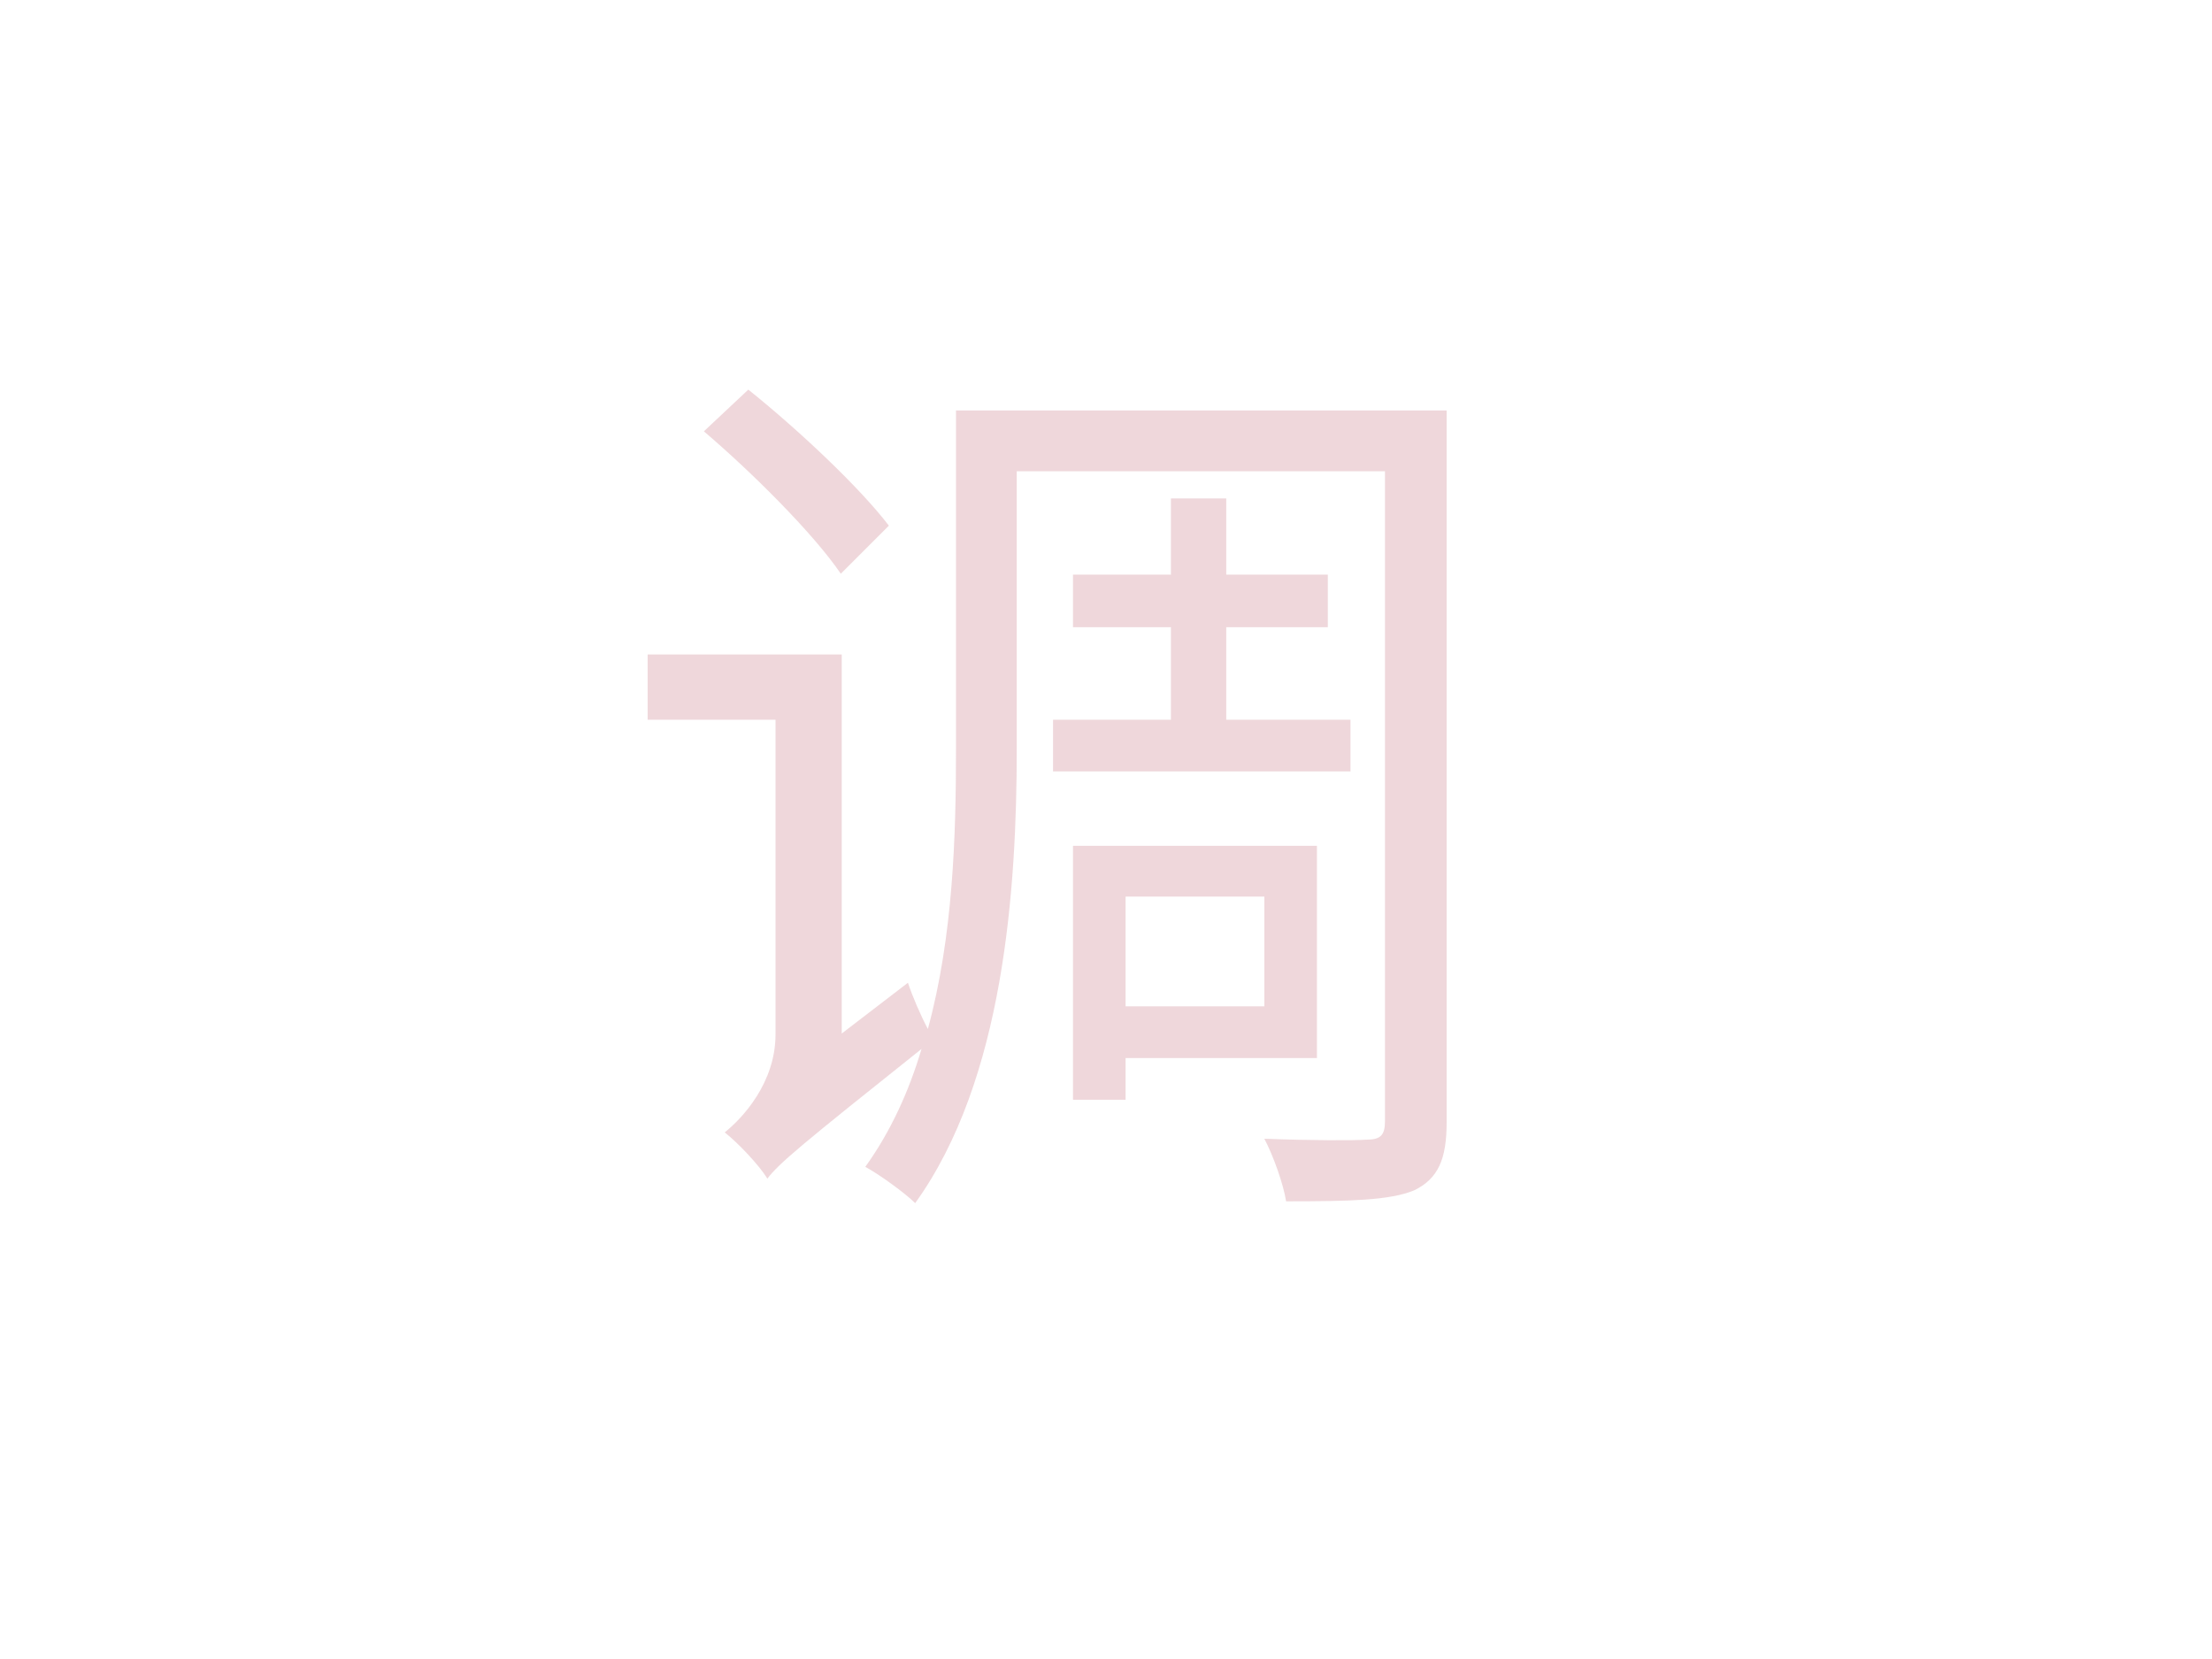
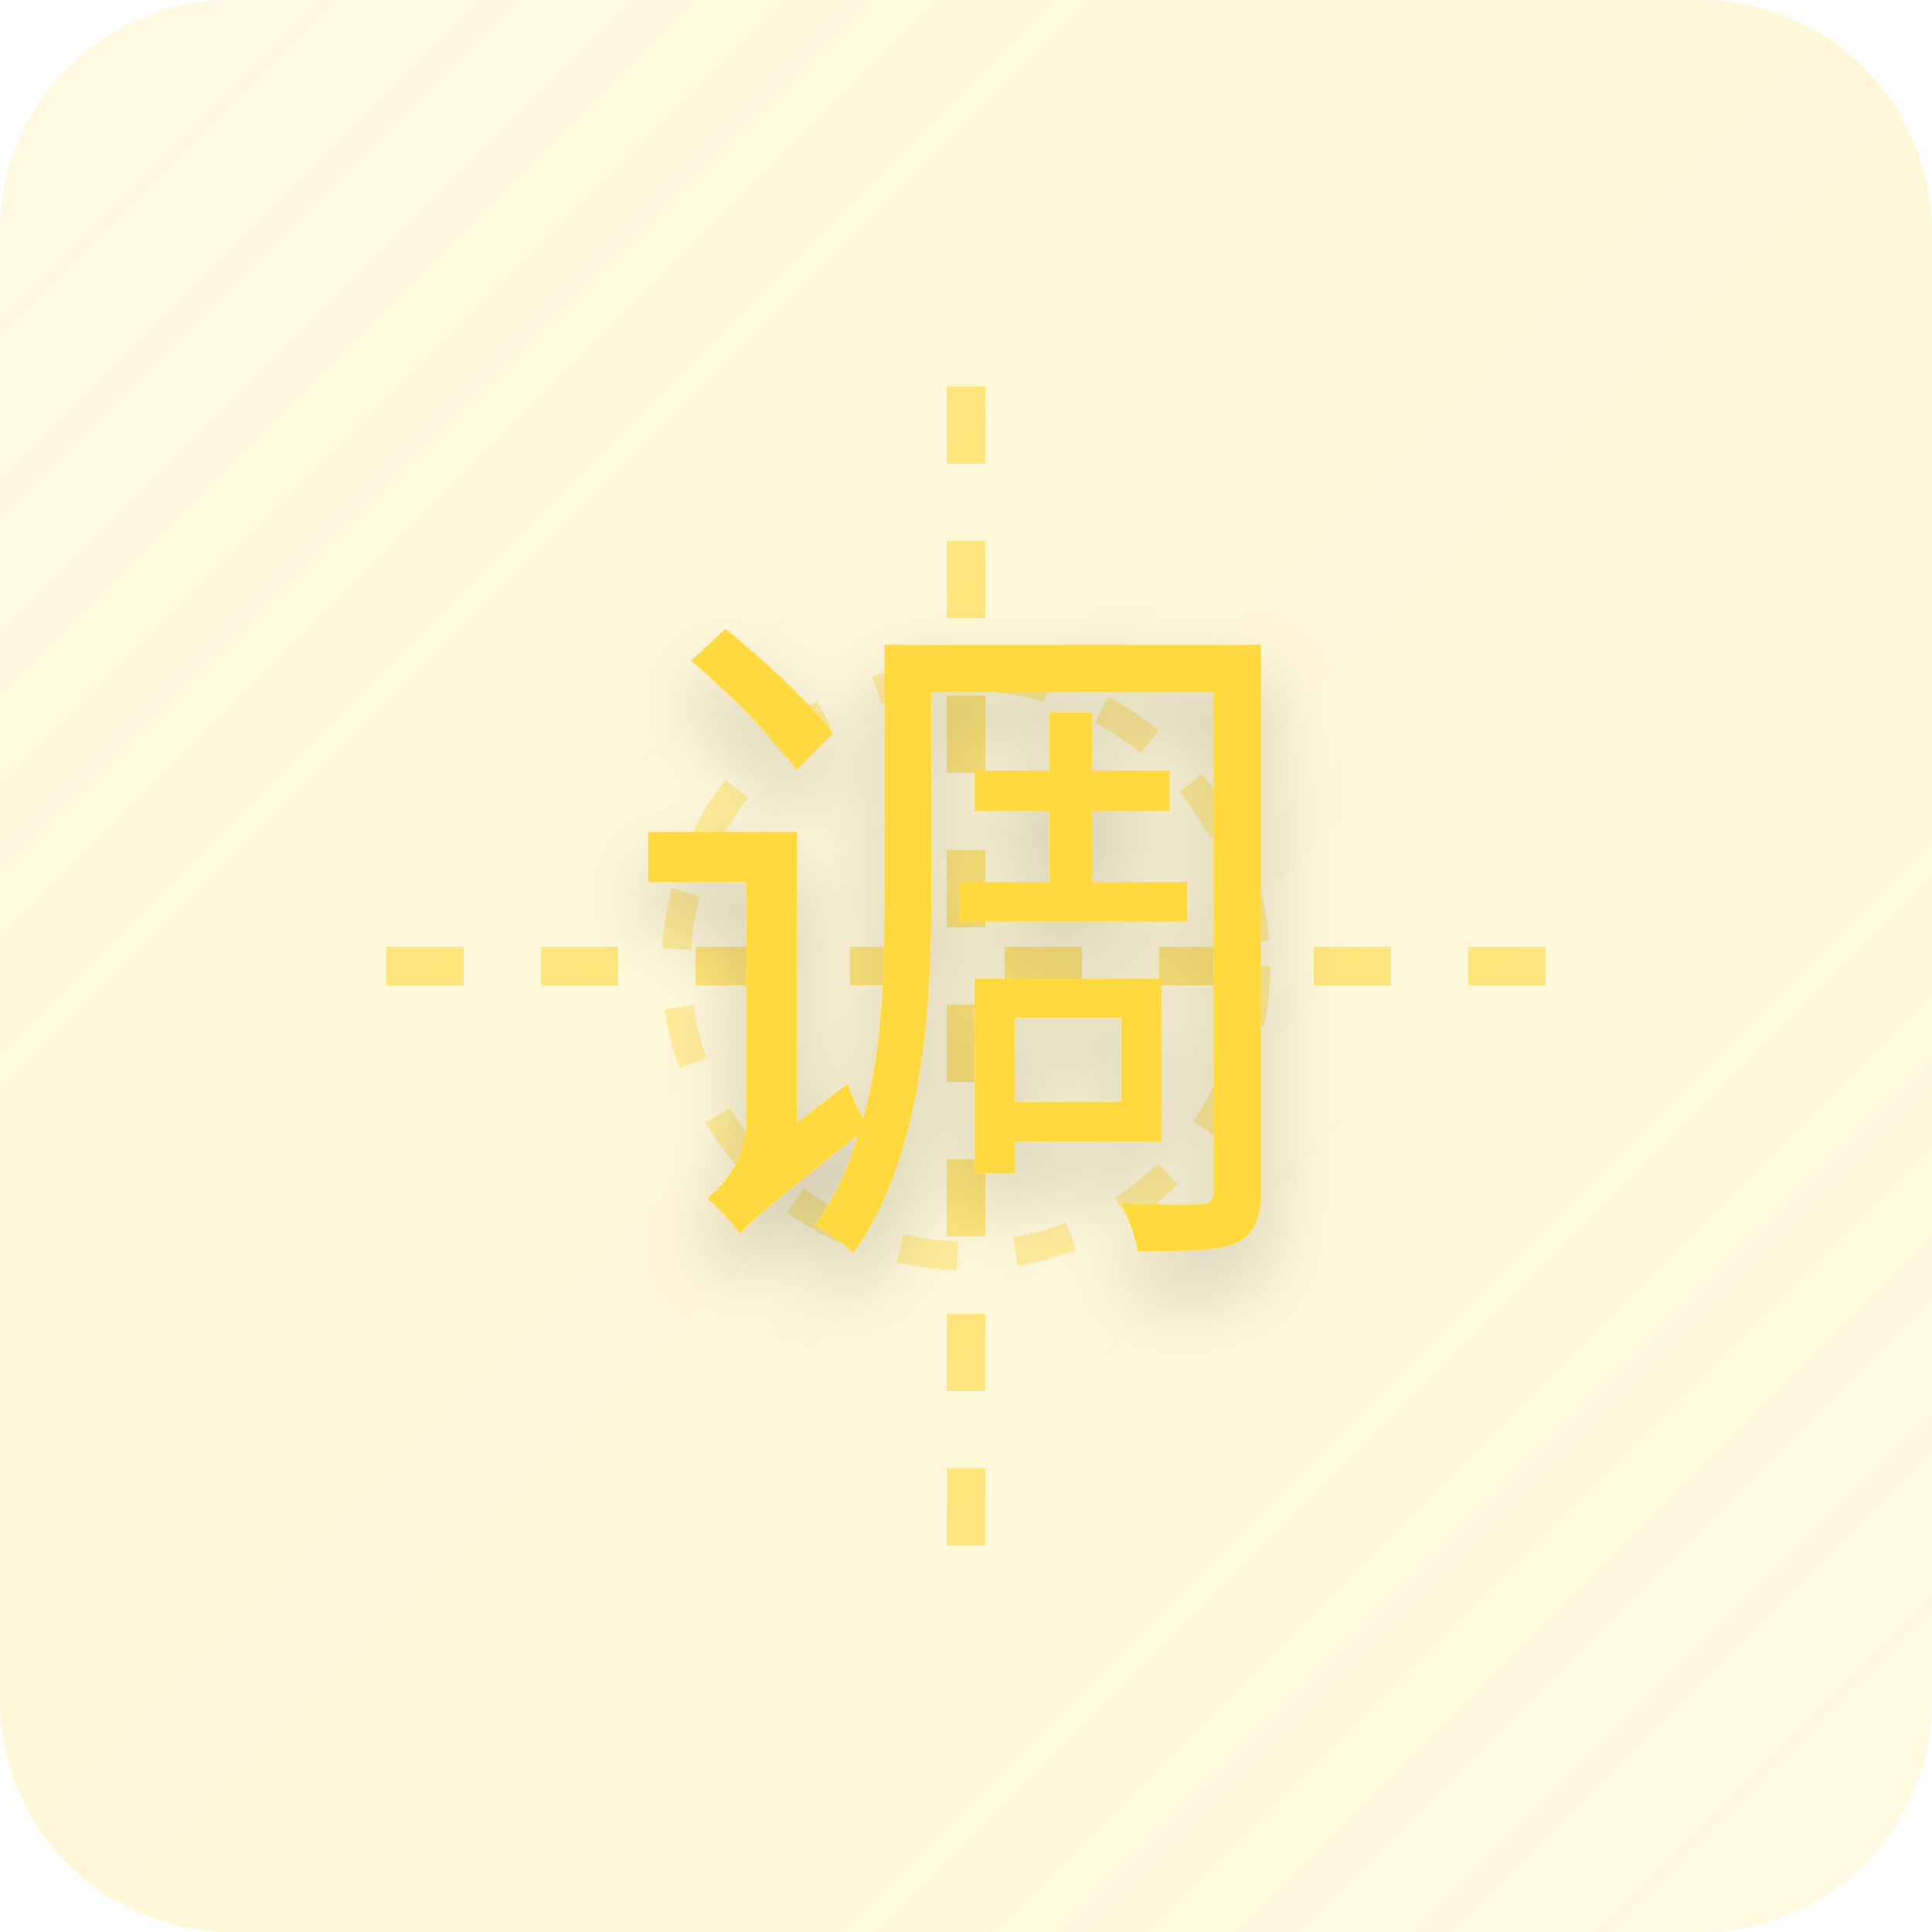
- <svg xmlns="http://www.w3.org/2000/svg" width="800" height="600">
-   <g id="Layer_1">
-     <text fill="#C97A86" stroke-width="0" x="216.05" y="327.601" id="svg_1" font-size="250" font-family="'Bodoni Moda'" text-anchor="start" xml:space="preserve" opacity="0.3" stroke="#000" transform="matrix(1.312 0 0 1.312 -63.336 -20.5977)">调</text>
-   </g>
+ <svg xmlns="http://www.w3.org/2000/svg" width="100" height="100" viewBox="0 0 100 100">
+   <defs>
+     <linearGradient id="txGradient" x1="0%" y1="0%" x2="100%" y2="100%">
+       <stop offset="0%" stop-color="#FFD93D" stop-opacity="0.15" />
+       <stop offset="50%" stop-color="#FFD93D" stop-opacity="0.2" />
+       <stop offset="100%" stop-color="#FFD93D" stop-opacity="0.15" />
+     </linearGradient>
+     <filter id="txShadow" x="-20%" y="-20%" width="140%" height="140%">
+       <feGaussianBlur in="SourceAlpha" stdDeviation="2" />
+       <feOffset dx="0" dy="2" result="offsetblur" />
+       <feComponentTransfer>
+         <feFuncA type="linear" slope="0.2" />
+       </feComponentTransfer>
+       <feMerge>
+         <feMergeNode />
+         <feMergeNode in="SourceGraphic" />
+       </feMerge>
+     </filter>
+   </defs>
+   <rect width="100" height="100" rx="12" fill="url(#txGradient)" />
+   <path d="M20,50 L80,50" stroke="#FFD93D" stroke-width="2" stroke-dasharray="4 4" opacity="0.6" />
+   <path d="M50,20 L50,80" stroke="#FFD93D" stroke-width="2" stroke-dasharray="4 4" opacity="0.6" />
+   <circle cx="50" cy="50" r="15" fill="none" stroke="#FFD93D" stroke-width="1.5" stroke-dasharray="3 3" opacity="0.4" />
+   <text x="50" y="62" font-family="'PingFang SC', 'Microsoft YaHei', sans-serif" font-size="36" fill="#FFD93D" text-anchor="middle" filter="url(#txShadow)" font-weight="500">调</text>
</svg>
